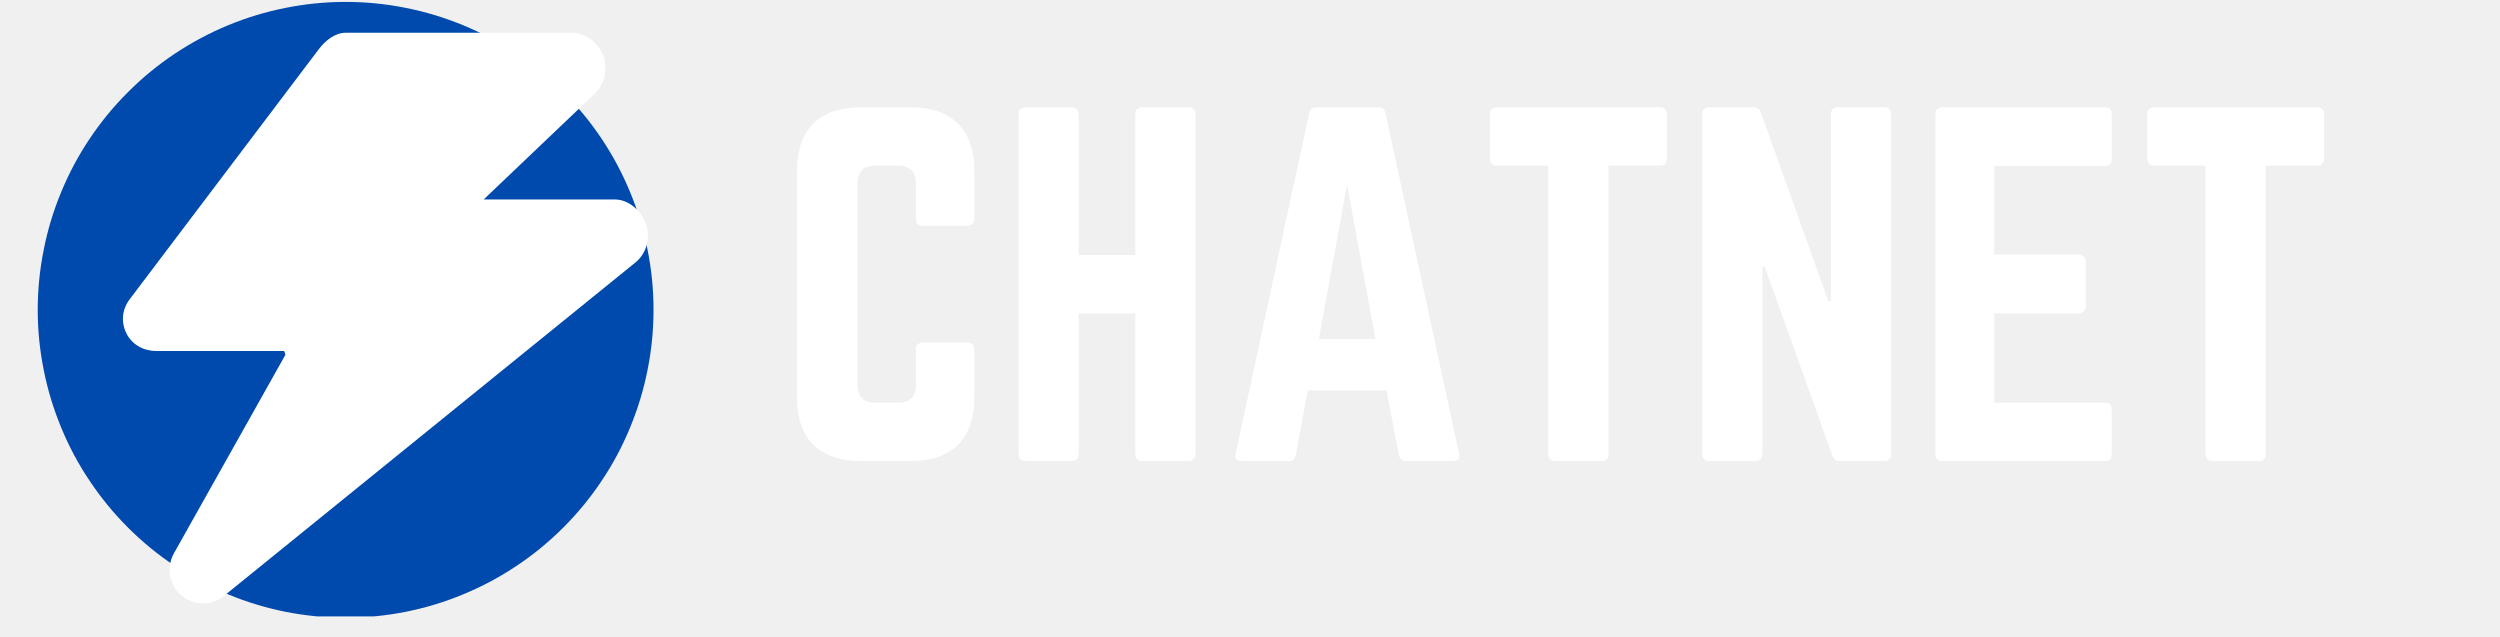
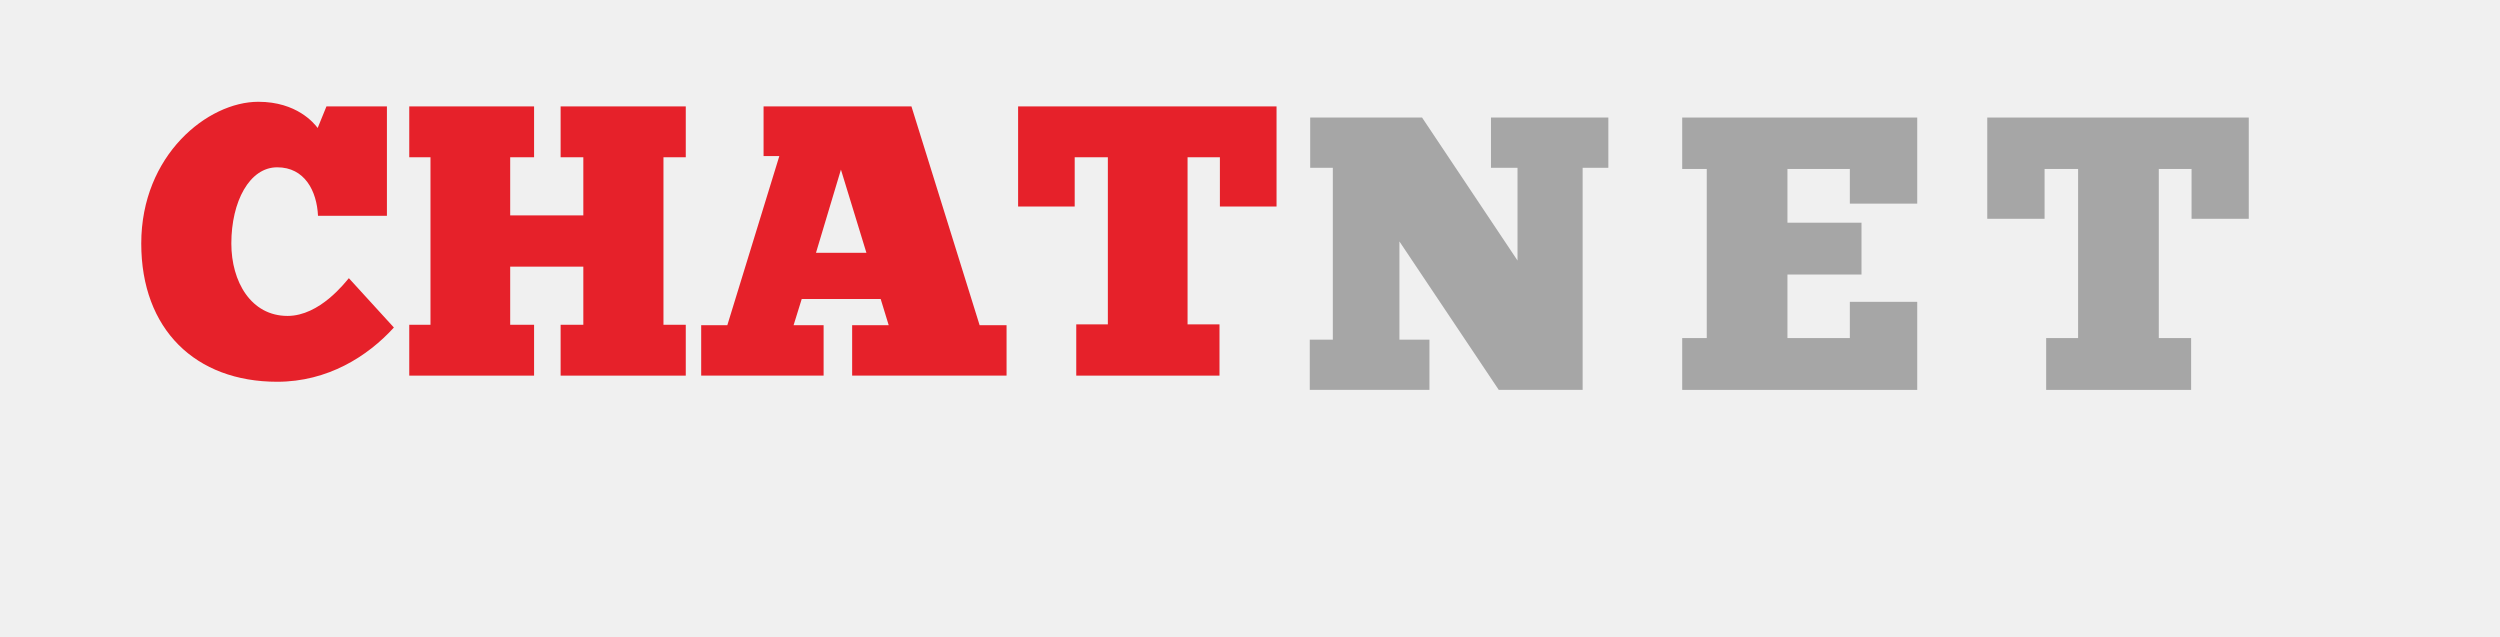
<svg xmlns="http://www.w3.org/2000/svg" width="117.75" viewBox="0 0 117.75 30" height="30" version="1.0">
-   <defs>
-     <clipPath id="a">
-       <path d="M 1.777 0 L 31 0 L 31 29.031 L 1.777 29.031 Z M 1.777 0" />
-     </clipPath>
-     <clipPath id="b">
-       <path d="M 5.789 1.539 L 30.52 1.539 L 30.52 28.438 L 5.789 28.438 Z M 5.789 1.539" />
-     </clipPath>
-   </defs>
-   <g fill="#FFF">
+   <g fill="#E6212A">
    <g>
      <g>
-         <path d="M 9.395 -13.664 C 9.395 -15.621 8.332 -16.664 6.395 -16.664 L 4.062 -16.664 C 2.105 -16.664 1.043 -15.621 1.043 -13.664 L 1.043 -3 C 1.043 -1.043 2.105 0 4.062 0 L 6.395 0 C 8.332 0 9.395 -1.043 9.395 -3 L 9.395 -5.25 C 9.395 -5.457 9.27 -5.582 9.062 -5.582 L 6.977 -5.582 C 6.75 -5.582 6.645 -5.457 6.645 -5.25 L 6.645 -3.582 C 6.645 -3.02 6.352 -2.75 5.812 -2.75 L 4.727 -2.75 C 4.188 -2.75 3.895 -3.02 3.895 -3.582 L 3.895 -13.082 C 3.895 -13.621 4.168 -13.914 4.727 -13.914 L 5.812 -13.914 C 6.352 -13.914 6.645 -13.621 6.645 -13.082 L 6.645 -11.414 C 6.645 -11.207 6.75 -11.082 6.977 -11.082 L 9.062 -11.082 C 9.27 -11.082 9.395 -11.207 9.395 -11.414 Z M 9.395 -13.664" transform="translate(36.495 21.717)" />
+         <path d="M 10.051 -4.59 C 9.887 -4.406 8.688 -2.812 7.164 -2.812 C 5.441 -2.812 4.516 -4.426 4.516 -6.223 C 4.516 -8.199 5.371 -9.812 6.676 -9.812 C 7.965 -9.812 8.543 -8.707 8.598 -7.527 L 11.844 -7.527 L 11.844 -12.68 L 8.996 -12.68 L 8.582 -11.664 C 8.418 -11.883 7.602 -12.898 5.785 -12.898 C 3.41 -12.898 0.273 -10.395 0.273 -6.223 C 0.273 -2.176 2.828 0.289 6.676 0.289 C 9.051 0.289 10.938 -0.906 12.172 -2.266 Z M 10.051 -4.59" transform="translate(6.38 17.692)" />
      </g>
    </g>
  </g>
-   <g fill="#FFF">
+   <g fill="#E6212A">
    <g>
      <g>
-         <path d="M 6.539 -9.707 L 3.875 -9.707 L 3.875 -16.332 C 3.875 -16.539 3.75 -16.664 3.543 -16.664 L 1.395 -16.664 C 1.145 -16.664 1.043 -16.539 1.043 -16.332 L 1.043 -0.332 C 1.043 -0.125 1.145 0 1.395 0 L 3.543 0 C 3.75 0 3.875 -0.125 3.875 -0.332 L 3.875 -6.957 L 6.539 -6.957 L 6.539 -0.332 C 6.539 -0.125 6.664 0 6.875 0 L 9.02 0 C 9.27 0 9.375 -0.125 9.375 -0.332 L 9.375 -16.332 C 9.375 -16.539 9.27 -16.664 9.02 -16.664 L 6.875 -16.664 C 6.664 -16.664 6.539 -16.539 6.539 -16.332 Z M 6.539 -9.707" transform="translate(46.931 21.717)" />
+         <path d="M 0.453 -12.68 L 0.453 -10.285 L 1.453 -10.285 L 1.453 -2.395 L 0.453 -2.395 L 0.453 0 L 6.332 0 L 6.332 -2.395 L 5.207 -2.395 L 5.207 -5.133 L 8.652 -5.133 L 8.652 -2.395 L 7.582 -2.395 L 7.582 0 L 13.477 0 L 13.477 -2.395 L 12.426 -2.395 L 12.426 -10.285 L 13.477 -10.285 L 13.477 -12.68 L 7.582 -12.68 L 7.582 -10.285 L 8.652 -10.285 L 8.652 -7.547 L 5.207 -7.547 L 5.207 -10.285 L 6.332 -10.285 L 6.332 -12.68 Z M 0.453 -12.68" transform="translate(18.823 17.692)" />
      </g>
    </g>
  </g>
-   <g fill="#FFF">
+   <g fill="#E6212A">
    <g>
      <g>
-         <path d="M 11.082 0 C 11.332 0 11.414 -0.125 11.375 -0.355 L 7.914 -16.371 C 7.875 -16.582 7.75 -16.664 7.562 -16.664 L 4.664 -16.664 C 4.477 -16.664 4.352 -16.582 4.312 -16.371 L 0.855 -0.355 C 0.793 -0.125 0.895 0 1.125 0 L 3.355 0 C 3.543 0 3.645 -0.105 3.688 -0.293 L 4.25 -3.332 L 7.957 -3.332 L 8.539 -0.293 C 8.582 -0.105 8.688 0 8.875 0 Z M 7.438 -5.75 L 4.77 -5.75 L 6.102 -13.02 Z M 7.438 -5.75" transform="translate(57.346 21.717)" />
+         <path d="M 14.656 0 L 14.656 -2.375 L 13.387 -2.375 L 10.176 -12.68 L 3.211 -12.68 L 3.211 -10.34 L 3.953 -10.34 L 1.504 -2.375 L 0.273 -2.375 L 0.273 0 L 6.039 0 L 6.039 -2.375 L 4.625 -2.375 L 5.008 -3.609 L 8.727 -3.609 L 9.105 -2.375 L 7.383 -2.375 L 7.383 0 Z M 5.68 -5.785 L 6.855 -9.703 L 8.055 -5.785 Z M 5.68 -5.785" transform="translate(32.753 17.692)" />
      </g>
    </g>
  </g>
-   <g fill="#FFF">
+   <g fill="#E6212A">
    <g>
      <g>
-         <path d="M 0.957 -16.664 C 0.75 -16.664 0.625 -16.539 0.625 -16.332 L 0.625 -14.246 C 0.625 -14.039 0.75 -13.914 0.957 -13.914 L 3.375 -13.914 L 3.375 -0.332 C 3.375 -0.105 3.5 0 3.707 0 L 5.875 0 C 6.102 0 6.207 -0.105 6.207 -0.332 L 6.207 -13.914 L 8.625 -13.914 C 8.852 -13.914 8.957 -14.039 8.957 -14.246 L 8.957 -16.332 C 8.957 -16.539 8.852 -16.664 8.625 -16.664 Z M 0.957 -16.664" transform="translate(69.553 21.717)" />
+         <path d="M 12.445 -12.68 L 0.273 -12.68 L 0.273 -7.965 L 2.938 -7.965 L 2.938 -10.285 L 4.5 -10.285 L 4.5 -2.414 L 3.012 -2.414 L 3.012 0 L 9.758 0 L 9.758 -2.414 L 8.254 -2.414 L 8.254 -10.285 L 9.777 -10.285 L 9.777 -7.965 L 12.445 -7.965 Z M 12.445 -12.68" transform="translate(47.68 17.692)" />
      </g>
    </g>
  </g>
-   <g fill="#FFF">
+   <g fill="#A6A6A6">
    <g>
      <g>
-         <path d="M 7.438 -16.664 C 7.207 -16.664 7.102 -16.539 7.102 -16.332 L 7.102 -7.539 L 6.977 -7.539 L 3.812 -16.395 C 3.75 -16.582 3.625 -16.664 3.438 -16.664 L 1.375 -16.664 C 1.168 -16.664 1.043 -16.539 1.043 -16.332 L 1.043 -0.332 C 1.043 -0.125 1.168 0 1.375 0 L 3.543 0 C 3.77 0 3.875 -0.125 3.875 -0.332 L 3.875 -9.164 L 3.98 -9.164 L 7.164 -0.27 C 7.227 -0.082 7.352 0 7.539 0 L 9.602 0 C 9.812 0 9.938 -0.125 9.938 -0.332 L 9.938 -16.332 C 9.938 -16.539 9.812 -16.664 9.602 -16.664 Z M 7.438 -16.664" transform="translate(79.135 21.717)" />
+         <path d="M 14.52 -10.461 L 14.52 -12.828 L 8.992 -12.828 L 8.992 -10.461 L 10.242 -10.461 L 10.242 -6.094 L 5.746 -12.828 L 0.477 -12.828 L 0.477 -10.461 L 1.543 -10.461 L 1.543 -2.367 L 0.457 -2.367 L 0.457 0 L 6.094 0 L 6.094 -2.367 L 4.68 -2.367 L 4.68 -6.992 L 9.359 0 L 13.309 0 L 13.309 -10.461 Z M 14.52 -10.461" transform="translate(61.233 18.364)" />
      </g>
    </g>
  </g>
-   <g fill="#FFF">
+   <g fill="#A6A6A6">
    <g>
      <g>
-         <path d="M 9.352 -16.332 C 9.352 -16.539 9.27 -16.664 9.02 -16.664 L 1.355 -16.664 C 1.168 -16.664 1.043 -16.539 1.043 -16.332 L 1.043 -0.332 C 1.043 -0.125 1.168 0 1.355 0 L 9.02 0 C 9.27 0 9.352 -0.125 9.352 -0.332 L 9.352 -2.418 C 9.352 -2.645 9.27 -2.75 9.02 -2.75 L 3.812 -2.75 L 3.812 -6.957 L 7.789 -6.957 C 8 -6.957 8.125 -7.082 8.125 -7.312 L 8.125 -9.375 C 8.125 -9.602 8 -9.727 7.789 -9.727 L 3.812 -9.727 L 3.812 -13.895 L 9.02 -13.895 C 9.27 -13.895 9.352 -14.039 9.352 -14.246 Z M 9.352 -16.332" transform="translate(90.112 21.717)" />
+         <path d="M 0.457 -12.828 L 0.457 -10.406 L 1.613 -10.406 L 1.613 -2.441 L 0.457 -2.441 L 0.457 0 L 11.527 0 L 11.527 -4.148 L 8.352 -4.148 L 8.352 -2.441 L 5.414 -2.441 L 5.414 -5.434 L 8.902 -5.434 L 8.902 -7.875 L 5.414 -7.875 L 5.414 -10.406 L 8.352 -10.406 L 8.352 -8.773 L 11.527 -8.773 L 11.527 -12.828 Z M 0.457 -12.828" transform="translate(78.775 18.364)" />
      </g>
    </g>
  </g>
-   <g fill="#FFF">
+   <g fill="#A6A6A6">
    <g>
      <g>
-         <path d="M 0.957 -16.664 C 0.75 -16.664 0.625 -16.539 0.625 -16.332 L 0.625 -14.246 C 0.625 -14.039 0.75 -13.914 0.957 -13.914 L 3.375 -13.914 L 3.375 -0.332 C 3.375 -0.105 3.5 0 3.707 0 L 5.875 0 C 6.102 0 6.207 -0.105 6.207 -0.332 L 6.207 -13.914 L 8.625 -13.914 C 8.852 -13.914 8.957 -14.039 8.957 -14.246 L 8.957 -16.332 C 8.957 -16.539 8.852 -16.664 8.625 -16.664 Z M 0.957 -16.664" transform="translate(100.507 21.717)" />
+         <path d="M 12.59 -12.828 L 0.273 -12.828 L 0.273 -8.059 L 2.973 -8.059 L 2.973 -10.406 L 4.551 -10.406 L 4.551 -2.441 L 3.047 -2.441 L 3.047 0 L 9.875 0 L 9.875 -2.441 L 8.352 -2.441 L 8.352 -10.406 L 9.895 -10.406 L 9.895 -8.059 L 12.59 -8.059 Z M 12.59 -12.828" transform="translate(93.327 18.364)" />
      </g>
    </g>
  </g>
-   <g clip-path="url(#a)">
-     <path fill="#004AAD" d="M 16.281 0.09 C 15.328 0.09 14.383 0.184 13.449 0.371 C 12.516 0.555 11.609 0.832 10.73 1.195 C 9.852 1.559 9.016 2.008 8.223 2.535 C 7.43 3.066 6.699 3.664 6.027 4.34 C 5.352 5.012 4.75 5.746 4.223 6.535 C 3.691 7.328 3.246 8.164 2.883 9.043 C 2.52 9.922 2.242 10.828 2.059 11.766 C 1.871 12.699 1.777 13.641 1.777 14.594 C 1.777 15.547 1.871 16.488 2.059 17.422 C 2.242 18.355 2.52 19.262 2.883 20.141 C 3.246 21.023 3.691 21.859 4.223 22.648 C 4.75 23.441 5.352 24.172 6.027 24.848 C 6.699 25.52 7.43 26.121 8.223 26.648 C 9.016 27.18 9.852 27.625 10.73 27.988 C 11.609 28.355 12.516 28.629 13.449 28.816 C 14.383 29 15.328 29.094 16.281 29.094 C 17.23 29.094 18.176 29 19.109 28.816 C 20.043 28.629 20.949 28.355 21.828 27.988 C 22.707 27.625 23.543 27.18 24.336 26.648 C 25.129 26.121 25.859 25.52 26.531 24.848 C 27.207 24.172 27.809 23.441 28.336 22.648 C 28.867 21.859 29.312 21.023 29.676 20.141 C 30.039 19.262 30.316 18.355 30.5 17.422 C 30.688 16.488 30.781 15.547 30.781 14.594 C 30.781 13.641 30.688 12.699 30.5 11.766 C 30.316 10.828 30.039 9.922 29.676 9.043 C 29.312 8.164 28.867 7.328 28.336 6.535 C 27.809 5.746 27.207 5.012 26.531 4.34 C 25.859 3.664 25.129 3.066 24.336 2.535 C 23.543 2.008 22.707 1.559 21.828 1.195 C 20.949 0.832 20.043 0.555 19.109 0.371 C 18.176 0.184 17.23 0.09 16.281 0.09 Z M 16.281 0.09" />
-   </g>
-   <g clip-path="url(#b)">
-     <path fill="#FFF" d="M 30.43 10.559 C 30.211 9.934 29.617 9.395 28.957 9.395 L 22.781 9.395 L 28.047 4.379 C 28.5 3.934 28.641 3.184 28.402 2.594 C 28.164 2.004 27.59 1.543 26.953 1.543 L 16.277 1.543 C 15.785 1.543 15.328 1.91 15.031 2.297 L 6.109 14.094 C 5.75 14.566 5.688 15.164 5.953 15.699 C 6.215 16.23 6.758 16.531 7.352 16.531 L 13.379 16.531 C 13.398 16.531 13.422 16.672 13.445 16.707 L 8.191 26.062 C 7.824 26.715 7.969 27.555 8.543 28.039 C 8.832 28.285 9.191 28.418 9.555 28.418 C 9.902 28.418 10.25 28.309 10.535 28.078 L 29.938 12.355 C 30.453 11.938 30.652 11.184 30.43 10.559 Z M 30.43 10.559" />
-   </g>
</svg>
